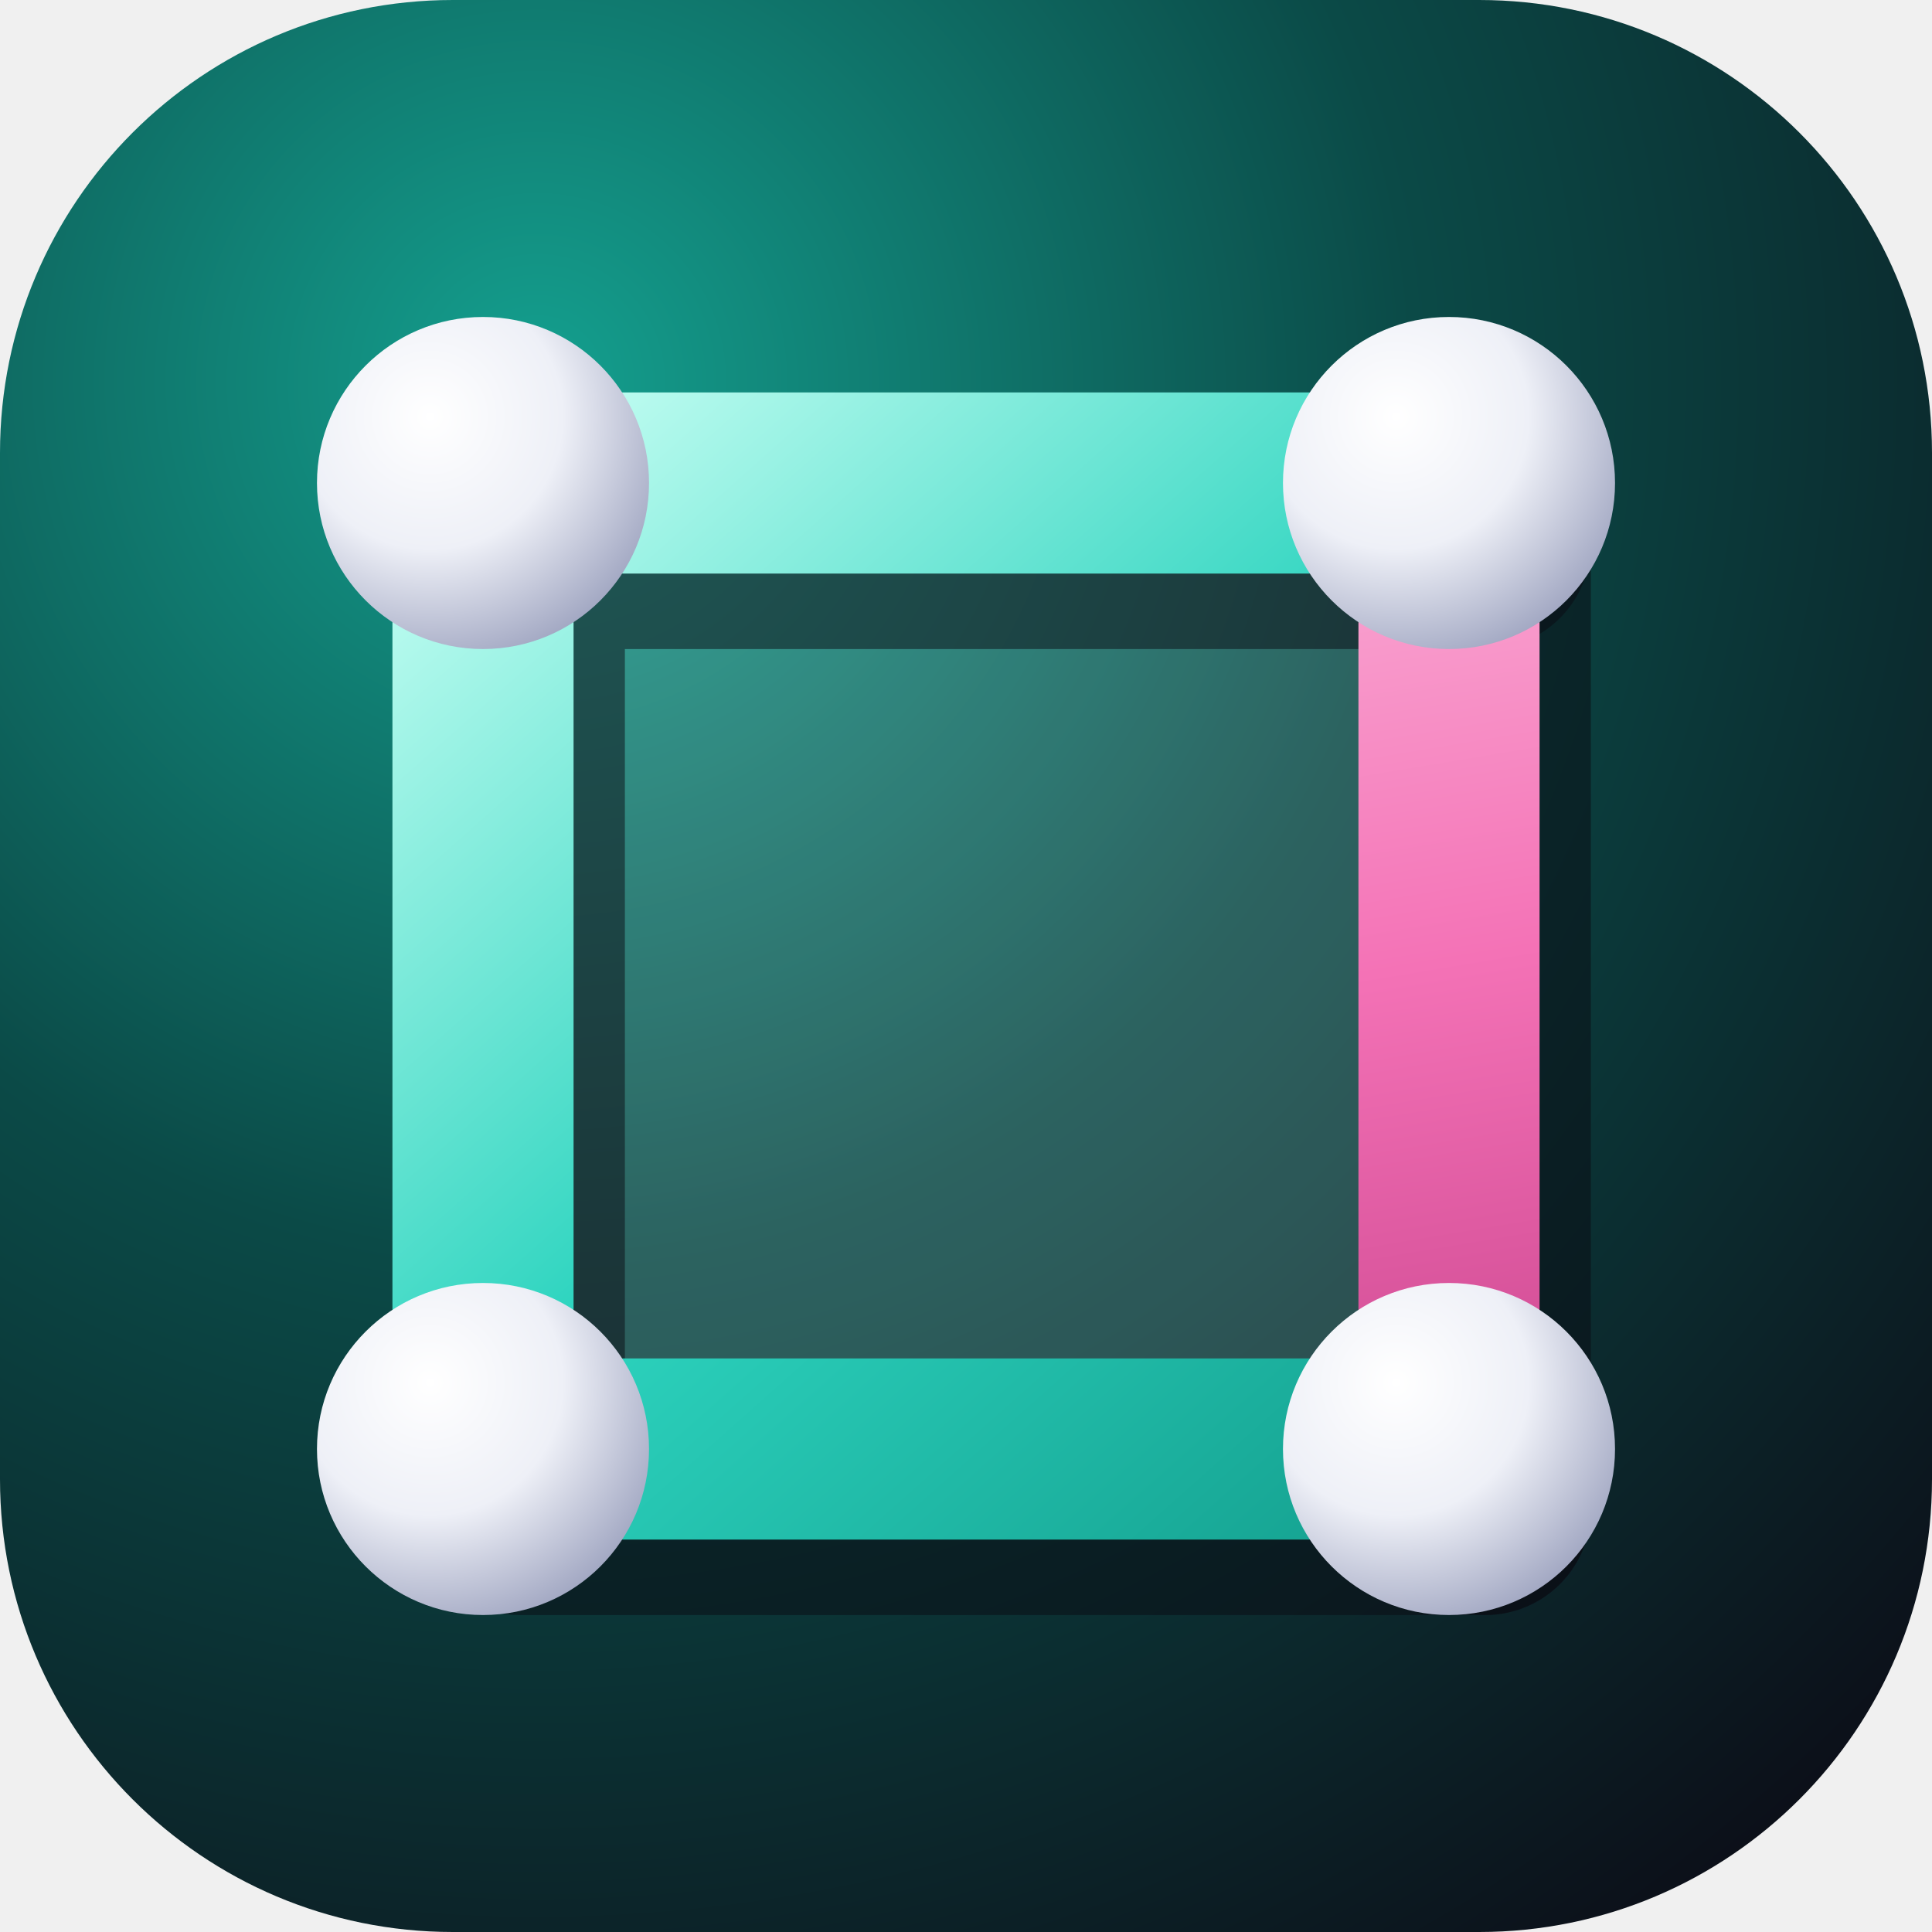
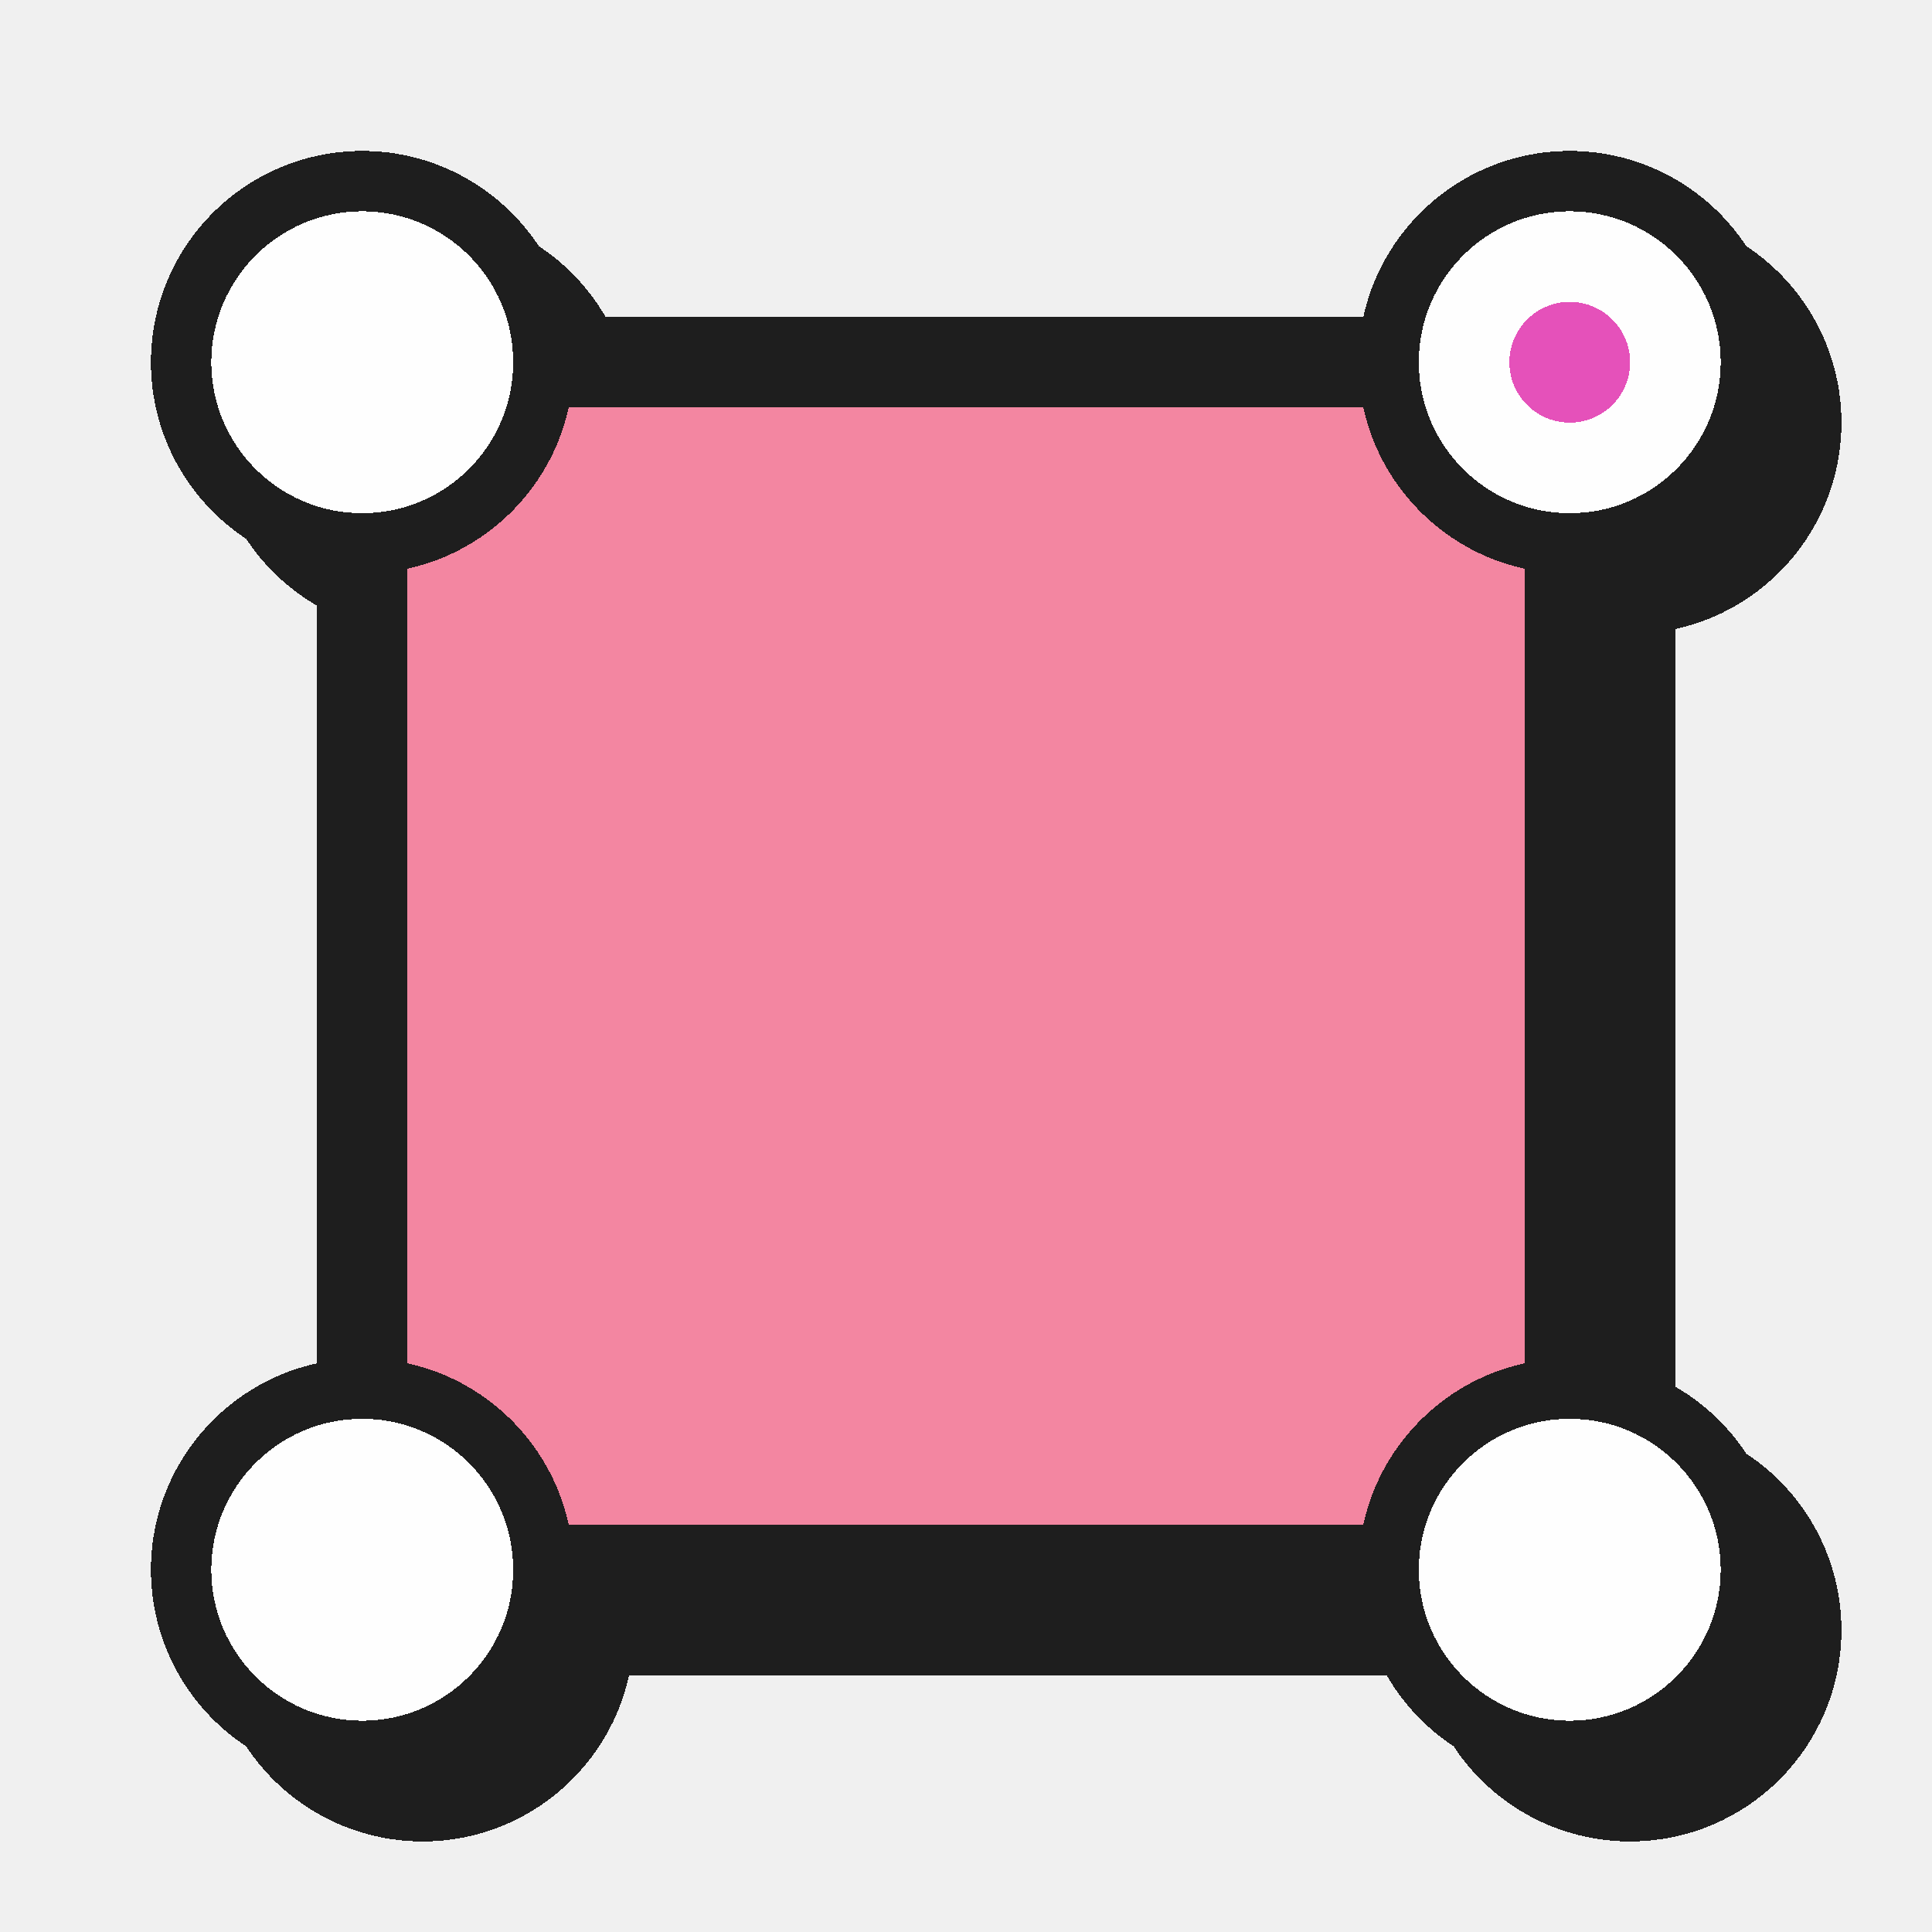
- <svg xmlns="http://www.w3.org/2000/svg" viewBox="0 0 64 64" width="32" height="32" aria-hidden="true">
-   <defs>
-     <radialGradient id="ground" cx="0.28" cy="0.2" r="1">
-       <stop offset="0" stop-color="#14a08f" />
-       <stop offset="0.45" stop-color="#0b4a47" />
-       <stop offset="1" stop-color="#0c0d17" />
-     </radialGradient>
-     <linearGradient id="t" gradientUnits="userSpaceOnUse" x1="16" y1="14" x2="48" y2="50">
-       <stop offset="0" stop-color="#c9fff4" />
-       <stop offset="0.5" stop-color="#2dd4bf" />
-       <stop offset="1" stop-color="#14a08f" />
-     </linearGradient>
-     <linearGradient id="p" gradientUnits="userSpaceOnUse" x1="44" y1="14" x2="50" y2="50">
-       <stop offset="0" stop-color="#fbb4d9" />
-       <stop offset="0.5" stop-color="#f472b6" />
-       <stop offset="1" stop-color="#c8428c" />
-     </linearGradient>
-     <radialGradient id="pearl" cx="0.34" cy="0.3" r="0.8">
-       <stop offset="0" stop-color="#ffffff" />
-       <stop offset="0.5" stop-color="#eef0f7" />
-       <stop offset="1" stop-color="#9aa0bd" />
-     </radialGradient>
-   </defs>
-   <rect width="64" height="64" rx="15" fill="url(#ground)" />
-   <rect x="16" y="16" width="32" height="32" fill="#ffffff" fill-opacity="0.14" />
-   <g fill="none" stroke-linecap="round" stroke-linejoin="round">
-     <path d="M48 16H16V48H48" stroke="#0a0b13" stroke-opacity="0.5" stroke-width="7" transform="translate(1.2 2)" />
-     <path d="M48 16H16V48H48" stroke="url(#t)" stroke-width="6" />
-     <path d="M48 16V48" stroke="#0a0b13" stroke-opacity="0.5" stroke-width="7" transform="translate(1.2 2)" />
-     <path d="M48 16V48" stroke="url(#p)" stroke-width="6" />
+ <svg xmlns="http://www.w3.org/2000/svg" viewBox="0 0 64 64" width="32" height="32" aria-hidden="true" shape-rendering="crispEdges">
+   <g fill="#1E1E1E" stroke="#1E1E1E" stroke-width="2" transform="translate(2 2)">
+     <rect x="12" y="12" width="40" height="40" stroke-width="3" />
+     <circle cx="12" cy="12" r="6" />
+     <circle cx="52" cy="12" r="6" />
+     <circle cx="52" cy="52" r="6" />
+     <circle cx="12" cy="52" r="6" />
  </g>
-   <g fill="url(#pearl)">
-     <circle cx="16" cy="16" r="5.5" />
-     <circle cx="48" cy="16" r="5.5" />
-     <circle cx="48" cy="48" r="5.5" />
-     <circle cx="16" cy="48" r="5.5" />
+   <rect x="12" y="12" width="40" height="40" fill="#F386A1" stroke="#1E1E1E" stroke-width="3" />
+   <g fill="#FEFEFE" stroke="#1E1E1E" stroke-width="2">
+     <circle cx="12" cy="12" r="6" />
+     <circle cx="52" cy="12" r="6" />
+     <circle cx="52" cy="52" r="6" />
+     <circle cx="12" cy="52" r="6" />
  </g>
+   <circle cx="52" cy="12" r="2" fill="#E551BA" />
</svg>
